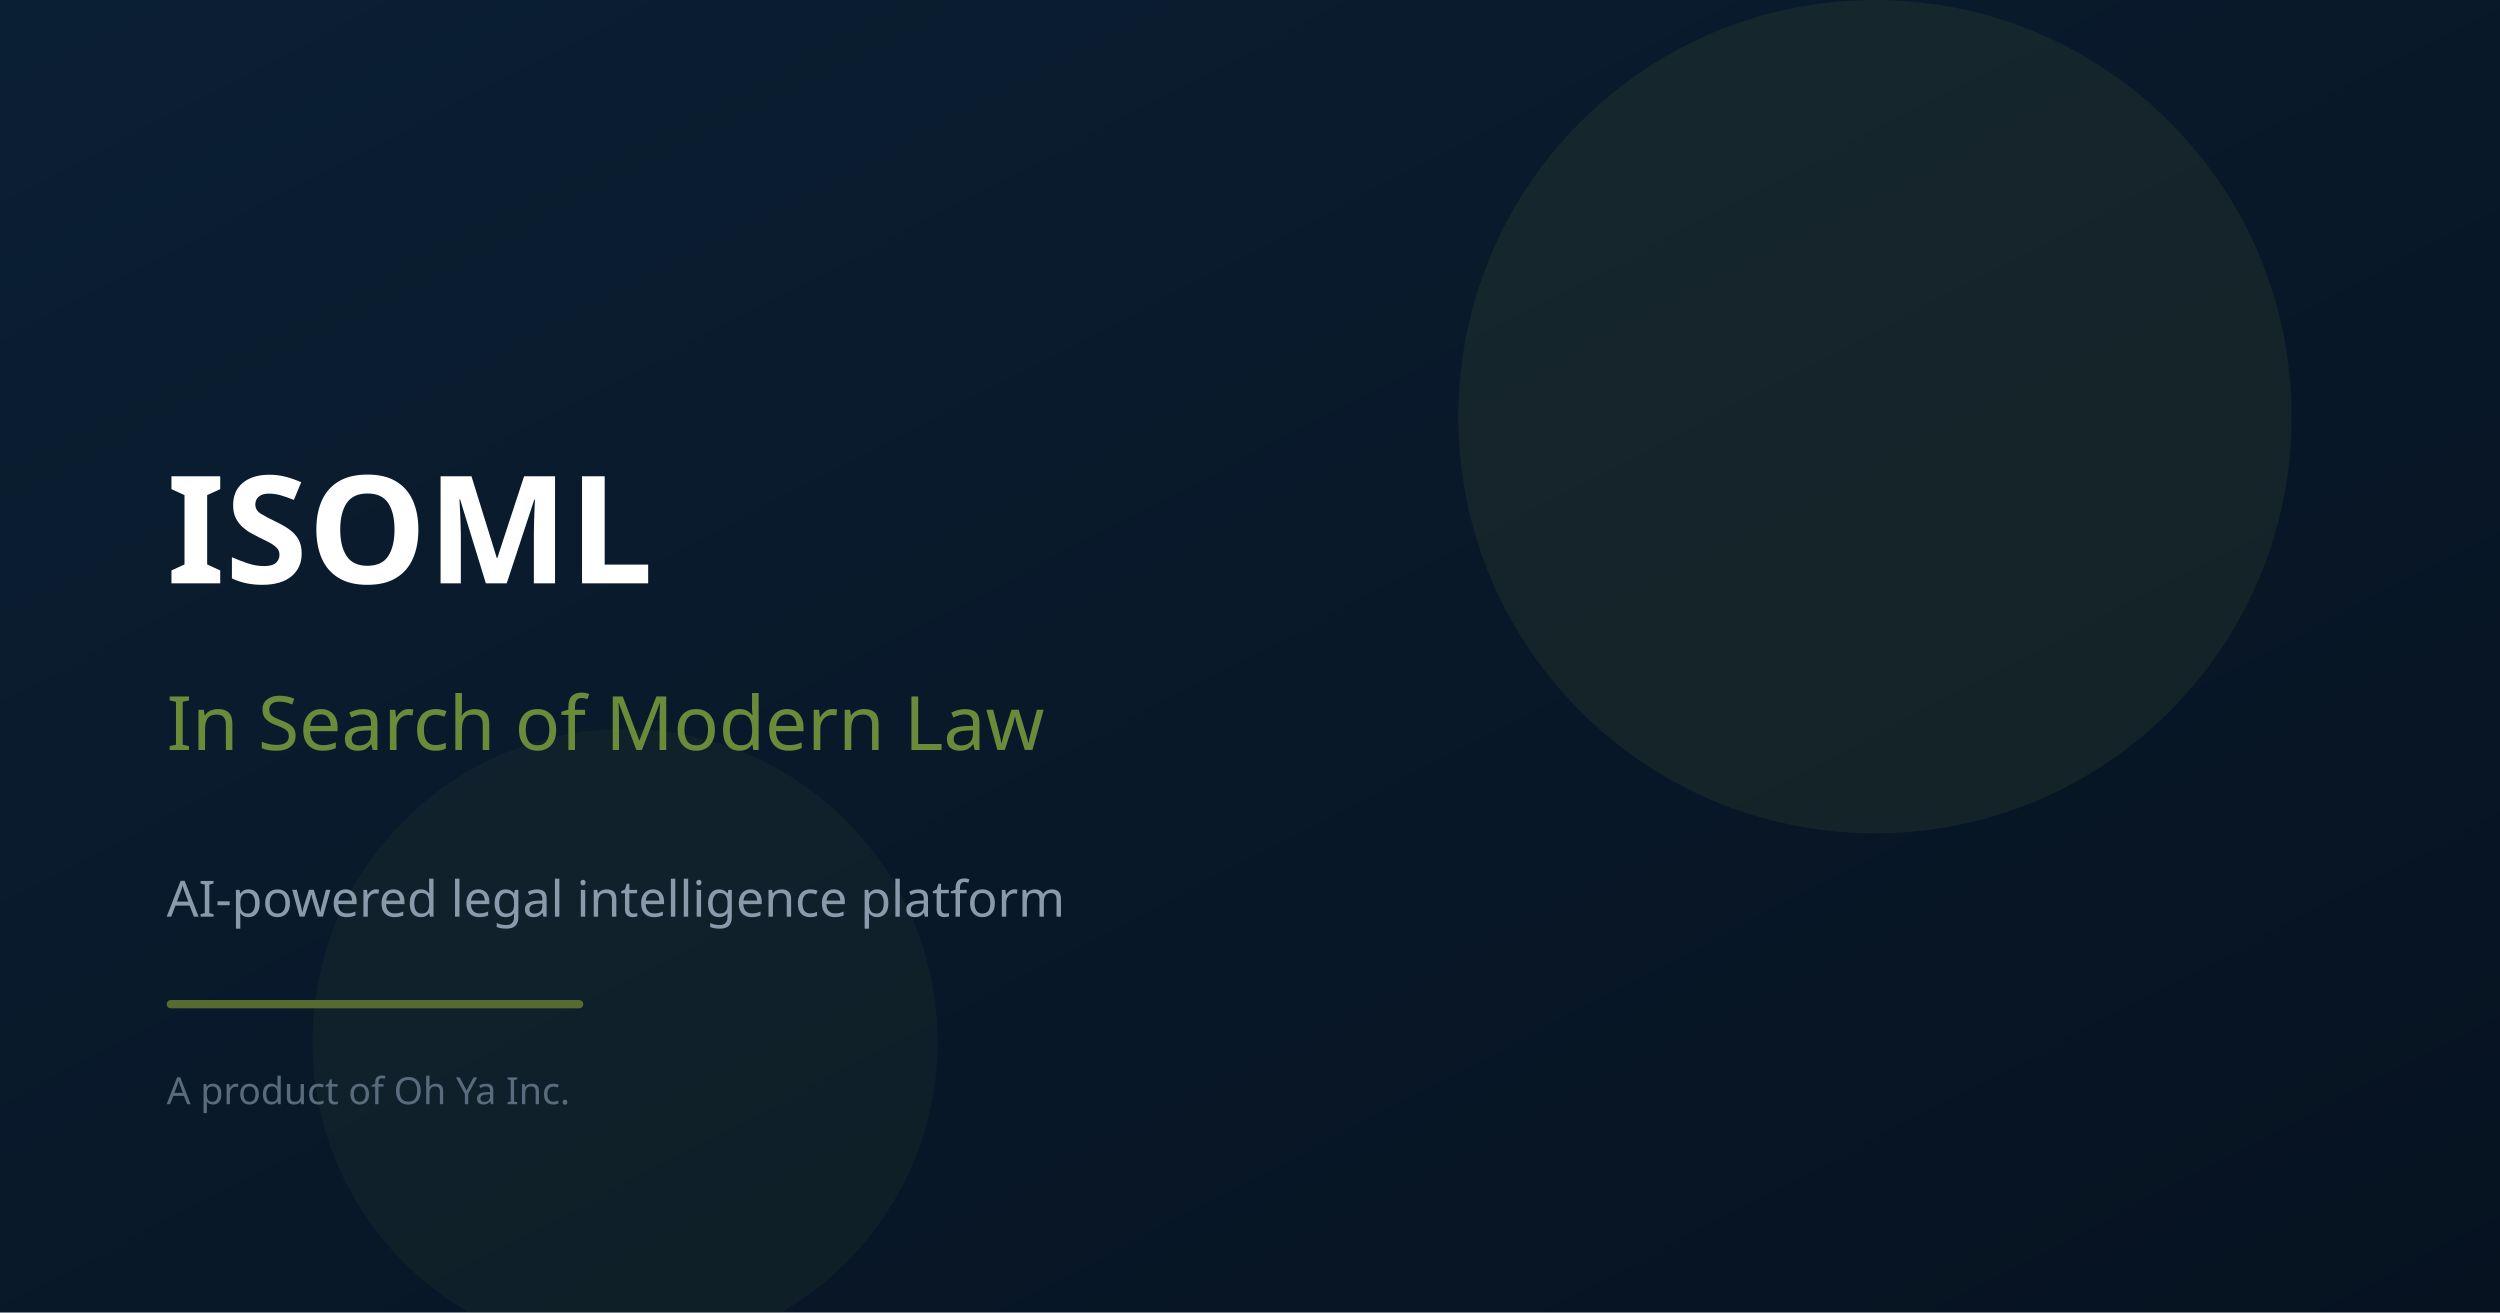
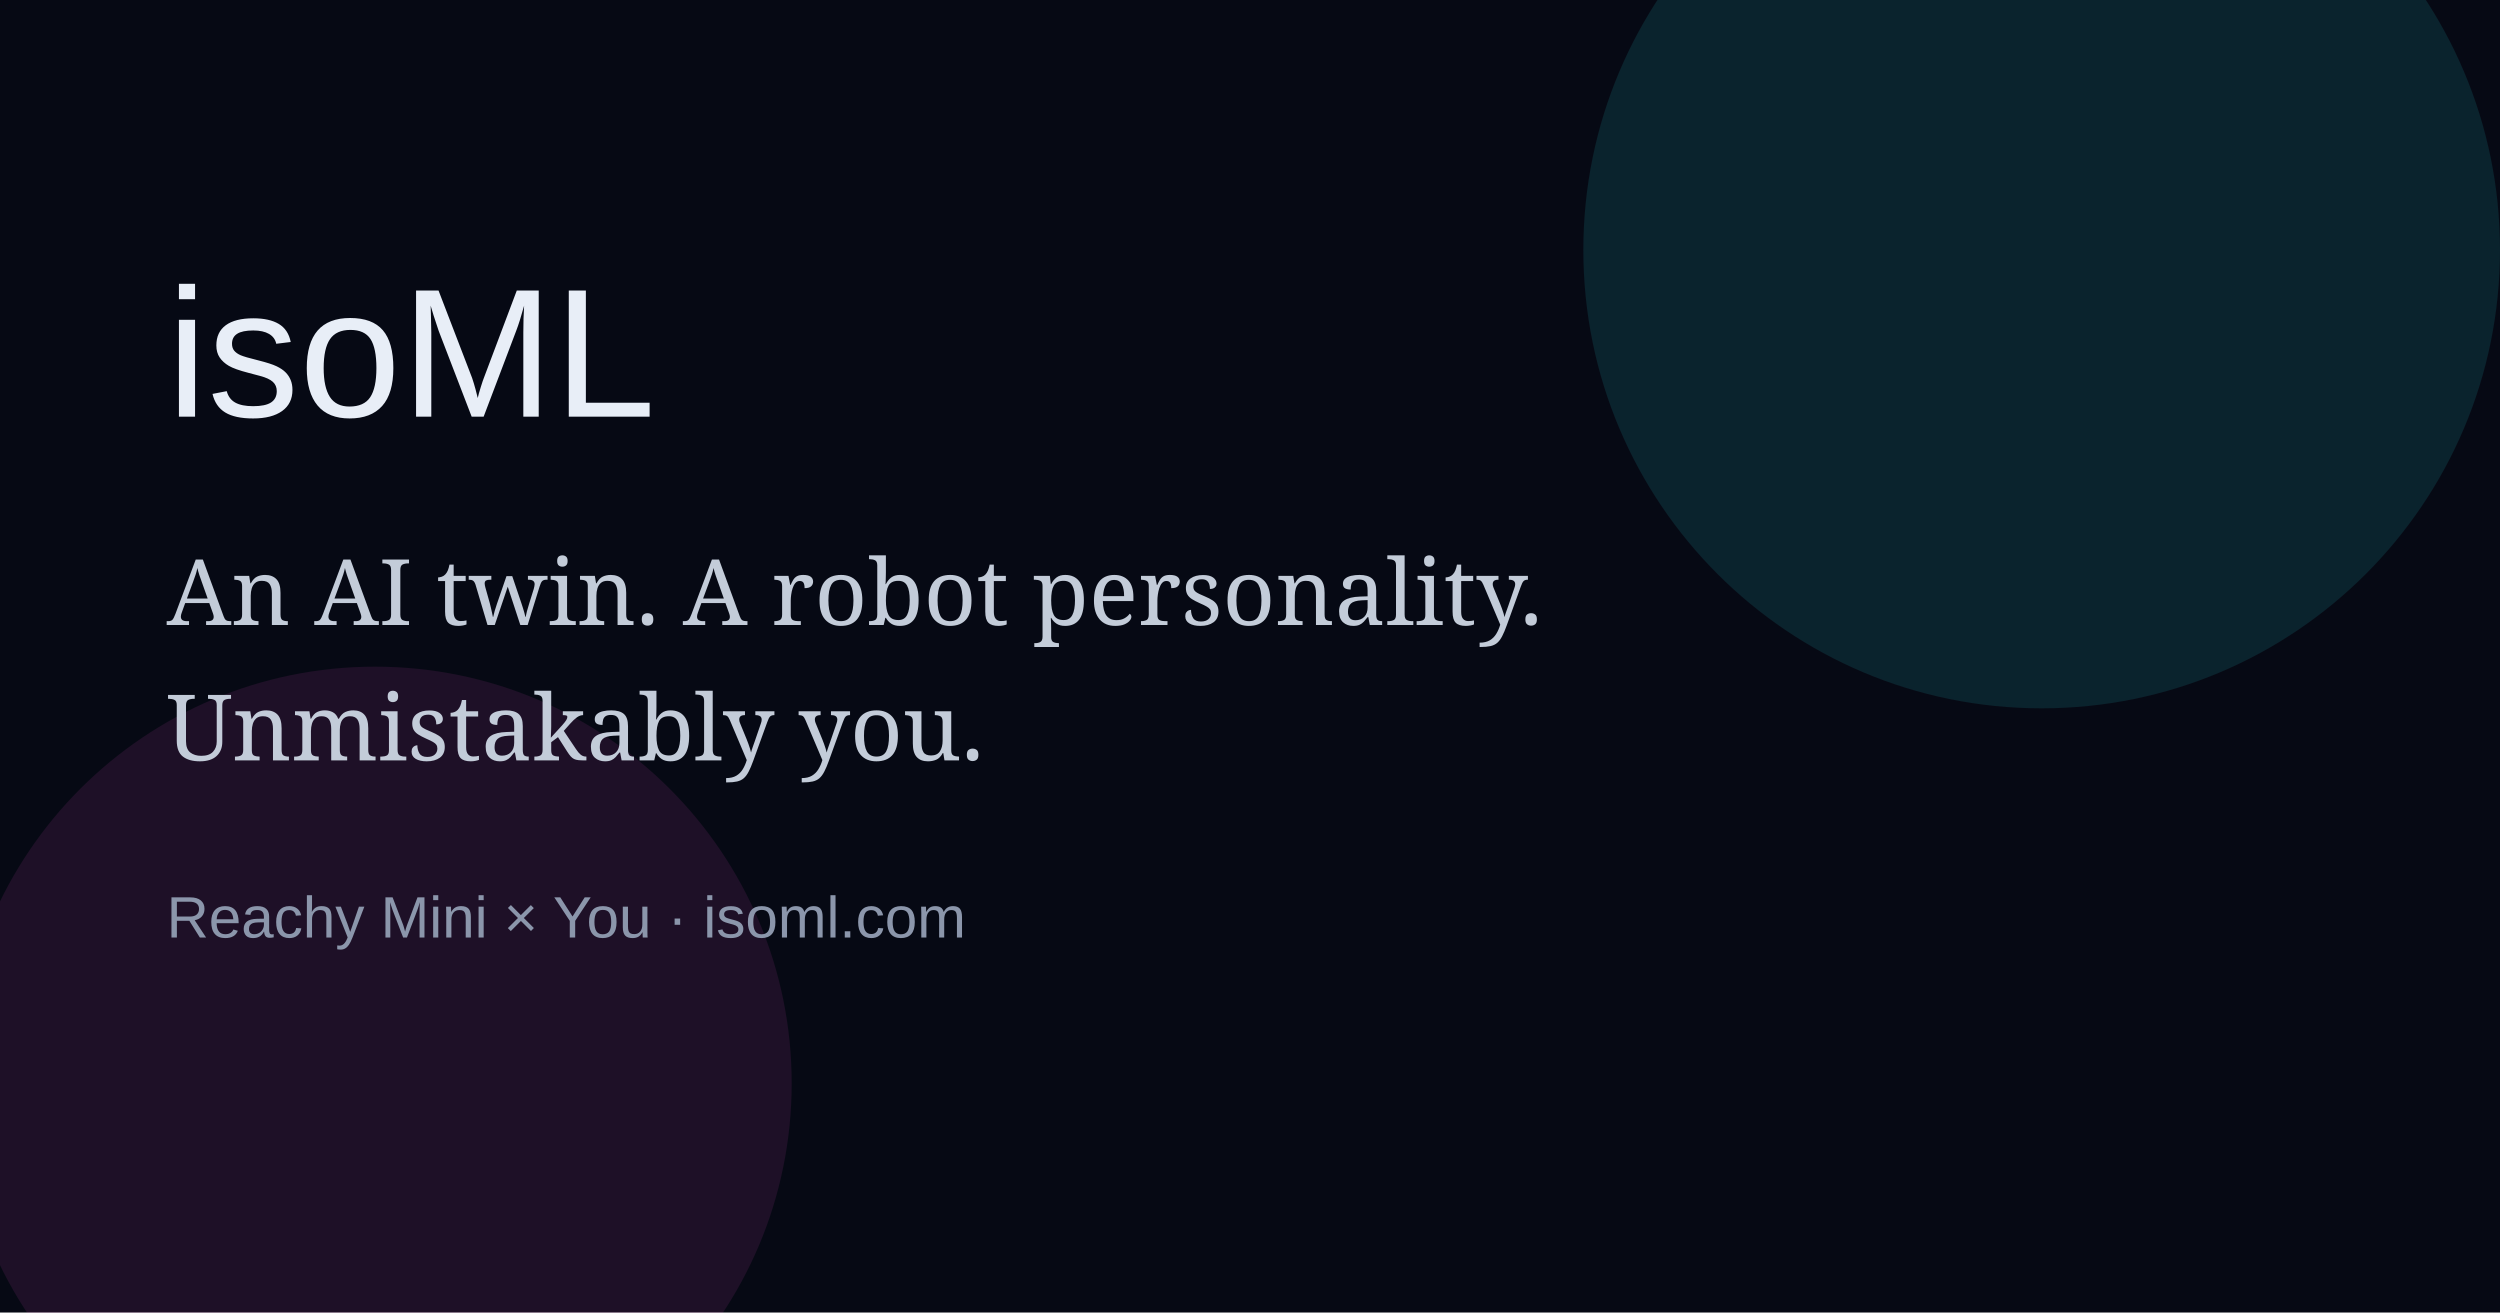
- <svg xmlns="http://www.w3.org/2000/svg" width="1200" height="630" viewBox="0 0 1200 630">
-   <defs>
-     <linearGradient id="bg" x1="0%" y1="0%" x2="100%" y2="100%">
-       <stop offset="0%" style="stop-color:#0B1F33" />
-       <stop offset="100%" style="stop-color:#061220" />
-     </linearGradient>
-   </defs>
-   <rect width="1200" height="630" fill="url(#bg)" />
-   <circle cx="900" cy="200" r="200" fill="#556B2F" opacity="0.15" />
-   <circle cx="300" cy="500" r="150" fill="#556B2F" opacity="0.1" />
-   <text x="80" y="280" font-family="system-ui, sans-serif" font-size="72" font-weight="700" fill="#ffffff">ISOML</text>
-   <text x="80" y="360" font-family="system-ui, sans-serif" font-size="36" fill="#6b8a3a">In Search of Modern Law</text>
-   <text x="80" y="440" font-family="system-ui, sans-serif" font-size="24" fill="#8b9aab">AI-powered legal intelligence platform</text>
-   <rect x="80" y="480" width="200" height="4" fill="#556B2F" rx="2" />
-   <text x="80" y="530" font-family="system-ui, sans-serif" font-size="18" fill="#5a6b7d">A product of Oh Ya Inc.</text>
+ <svg xmlns="http://www.w3.org/2000/svg" width="1200" height="630" viewBox="0 0 1200 630" fill="none">
+   <rect width="1200" height="630" fill="#060914" />
+   <circle cx="980" cy="120" r="220" fill="#2DE2E6" opacity="0.12" />
+   <circle cx="180" cy="520" r="200" fill="#FF4FD8" opacity="0.1" />
+   <text x="80" y="200" font-family="Arial Black, Arial, sans-serif" font-size="88" fill="#E8EEF7">isoML</text>
+   <text x="80" y="300" font-family="Georgia, serif" font-size="44" fill="#C3CCD9">An AI twin. A robot personality.</text>
+   <text x="80" y="365" font-family="Georgia, serif" font-size="44" fill="#C3CCD9">Unmistakably you.</text>
+   <text x="80" y="450" font-family="Arial, sans-serif" font-size="28" fill="#8B96AB">Reachy Mini × You · isoml.com</text>
</svg>
